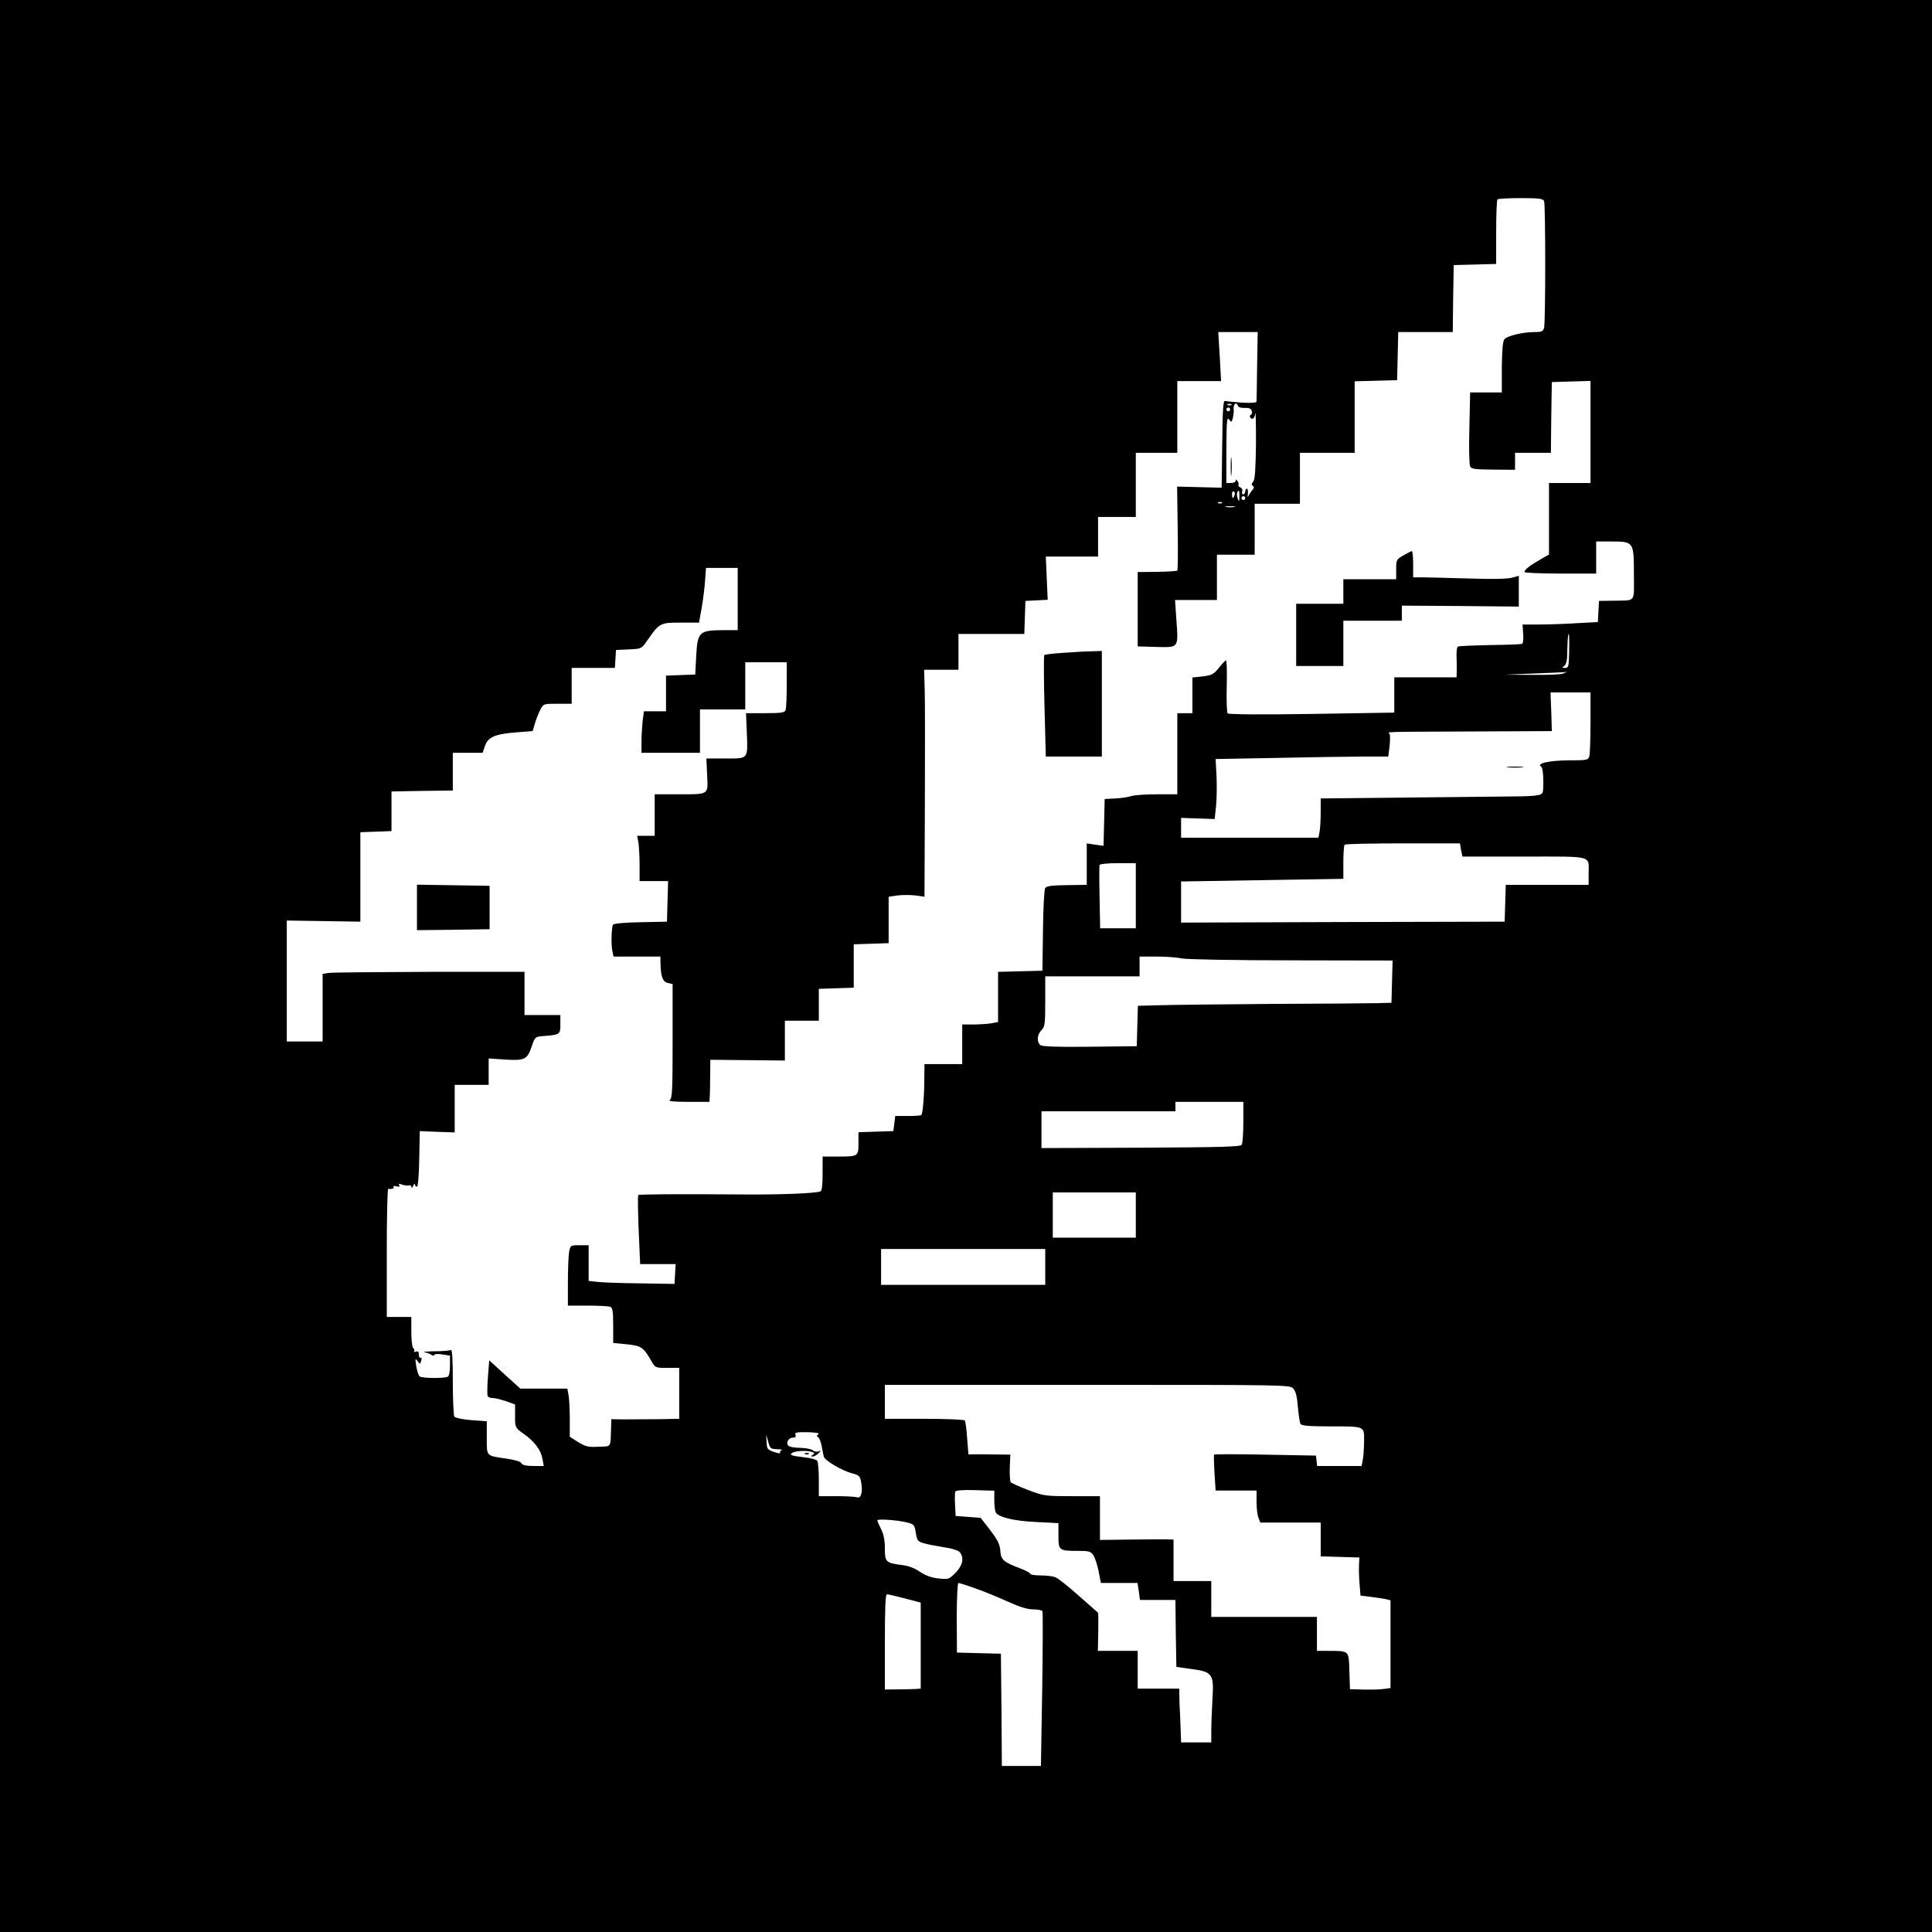
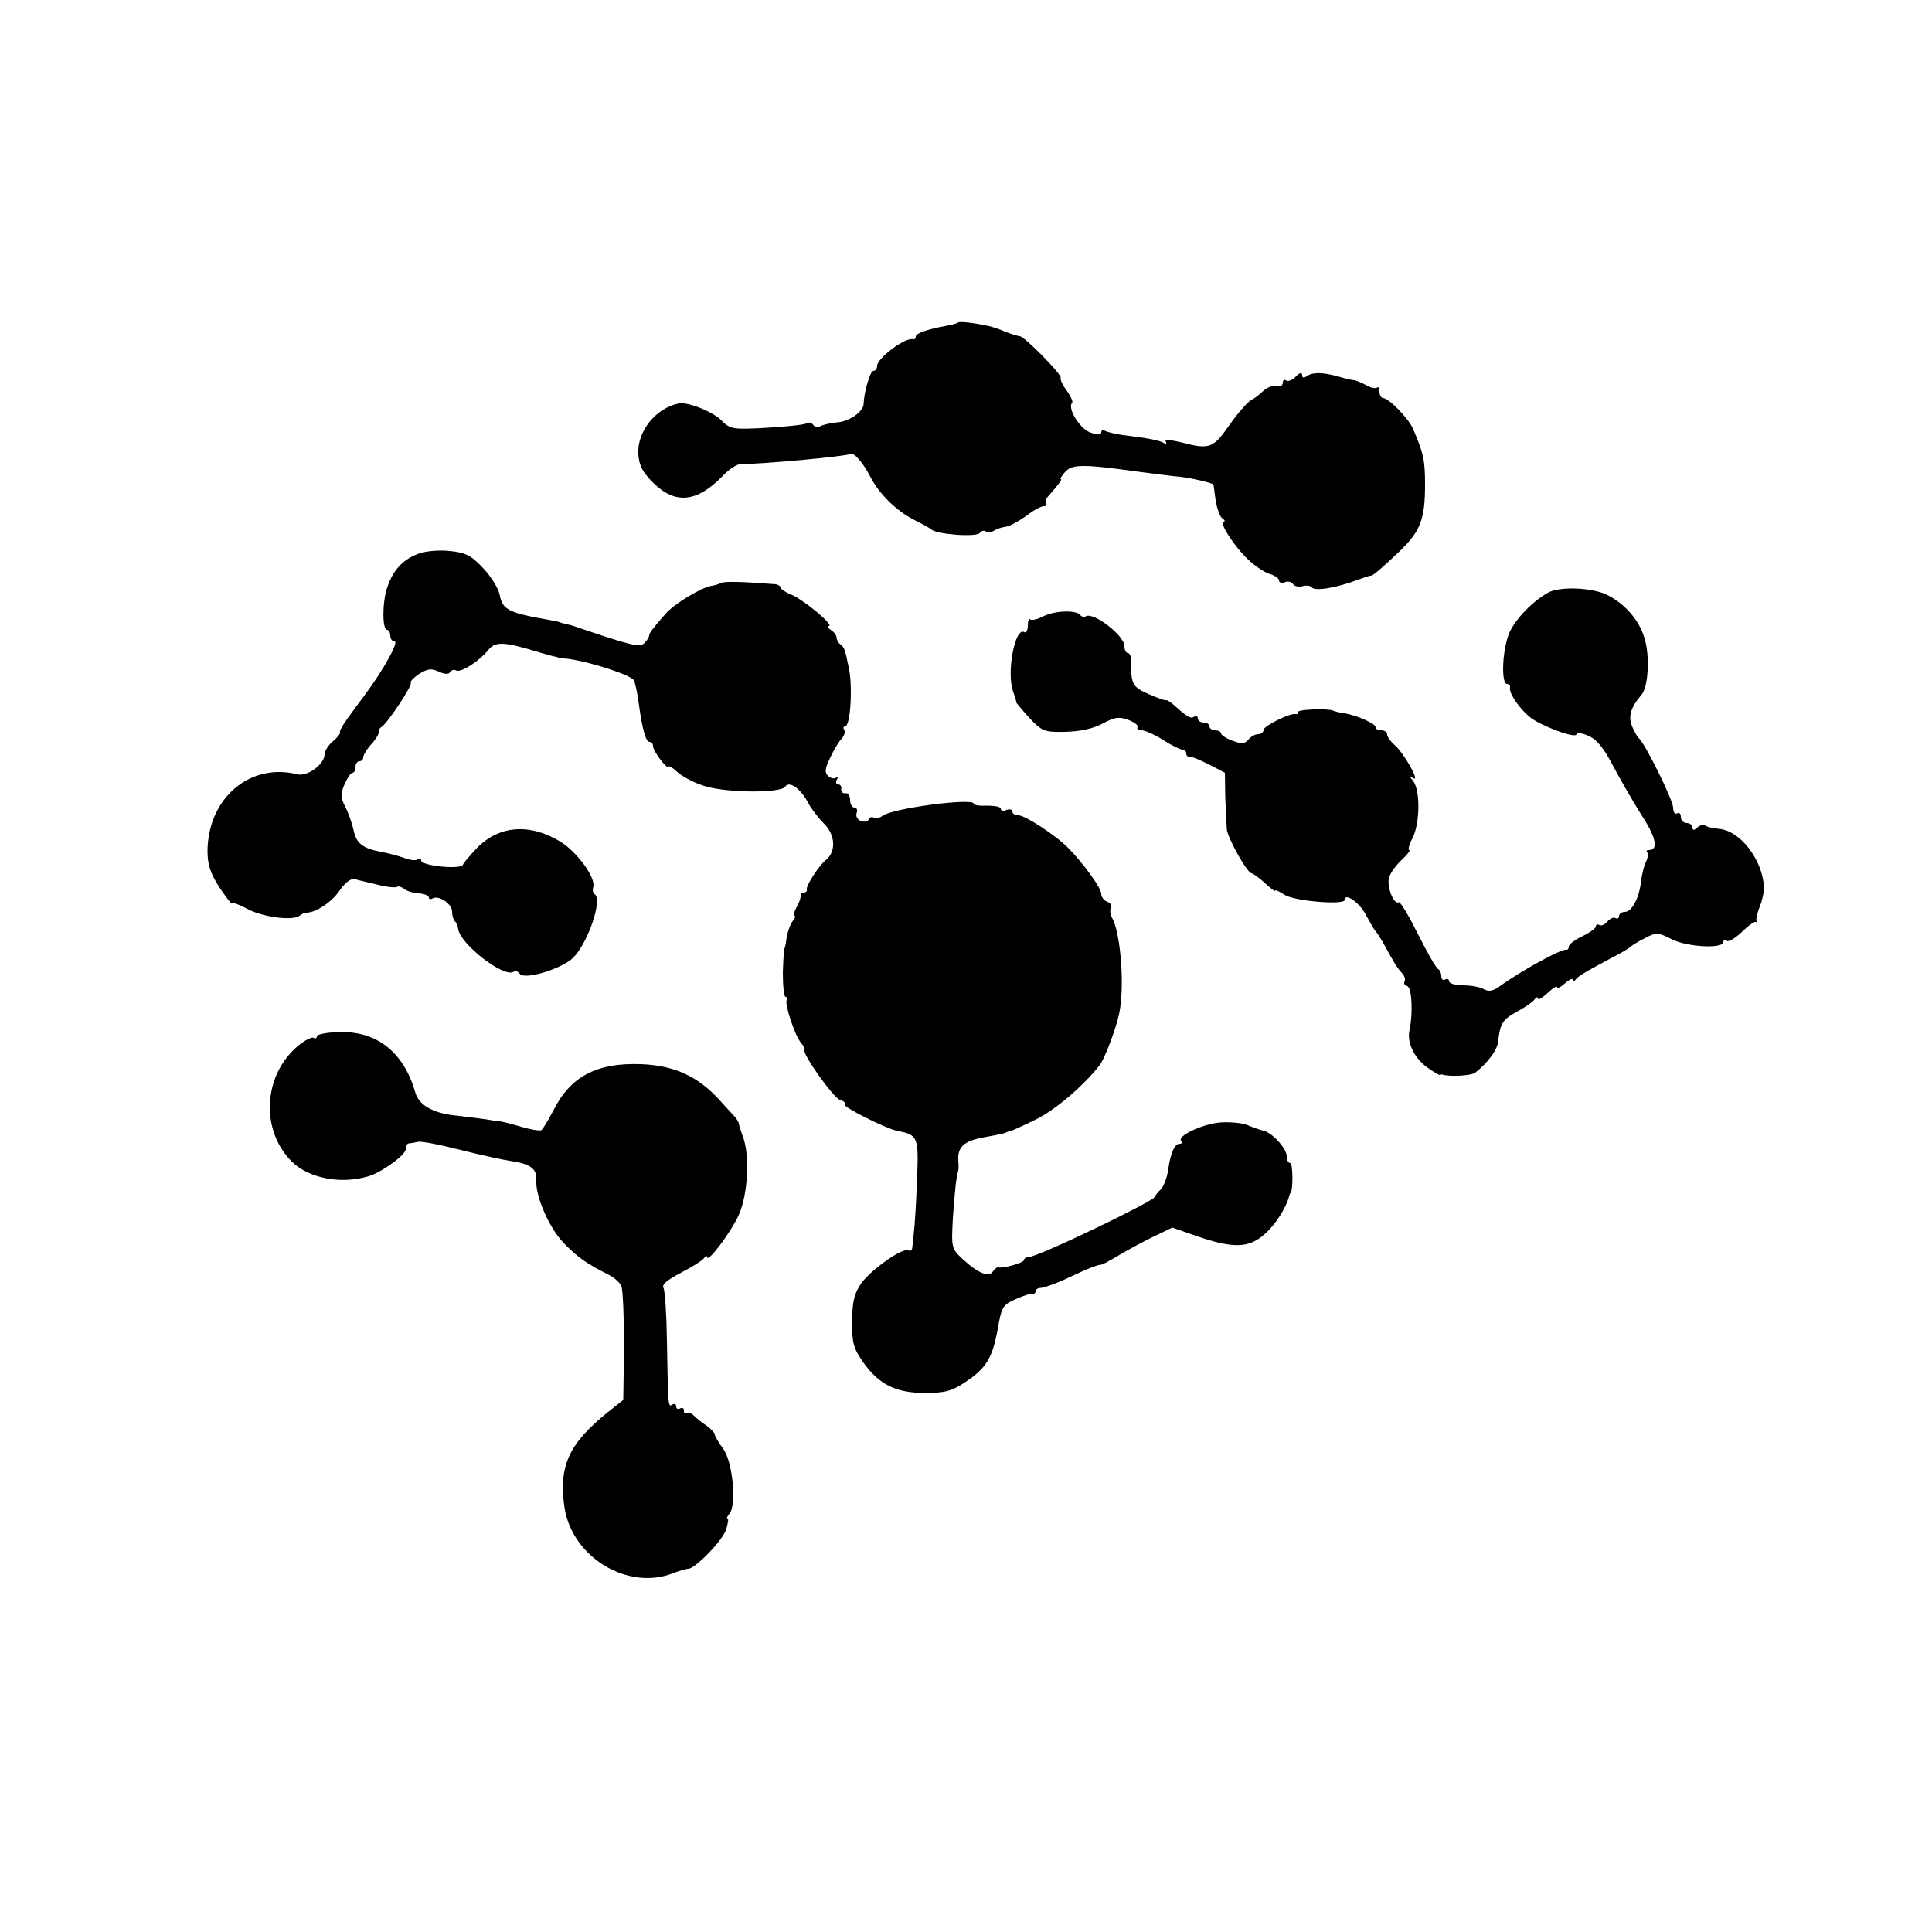
- <svg xmlns="http://www.w3.org/2000/svg" version="1.0" width="1024pt" height="1024pt" viewBox="0 0 1024 1024" preserveAspectRatio="xMidYMid meet">
-   <g transform="translate(0,1024) scale(0.1,-0.1)" fill="#000000" stroke="none">
-     <path d="M0 5120 l0 -5120 5120 0 5120 0 0 5120 0 5120 -5120 0 -5120 0 0 -5120z m8184 4054 c8 -20 8 -642 0 -671 -5 -19 -13 -23 -50 -23 -63 0 -147 -20 -161 -39 -8 -11 -12 -59 -13 -148 l0 -133 -84 0 -84 0 -4 -187 c-3 -104 -1 -195 4 -205 6 -14 26 -16 123 -17 l115 -1 0 45 0 45 95 0 95 0 2 188 3 187 103 3 102 3 0 -271 0 -270 -110 0 -110 0 0 -190 0 -189 -47 -27 c-55 -32 -83 -53 -83 -66 0 -4 86 -8 190 -8 l190 0 0 85 0 85 78 0 c121 0 122 -1 122 -171 0 -159 15 -140 -115 -143 l-70 -1 -3 -56 -3 -56 -112 -6 c-62 -4 -151 -7 -200 -7 l-87 0 3 -49 c3 -31 0 -51 -7 -54 -6 -2 -83 -5 -171 -6 -88 -2 -163 -5 -168 -8 -5 -3 -8 -26 -7 -52 1 -25 1 -61 1 -78 l-1 -33 -165 0 -165 0 0 -93 0 -94 -437 -7 c-256 -4 -440 -3 -446 3 -5 5 -7 70 -5 145 2 75 0 136 -4 136 -3 0 -20 -17 -37 -39 -27 -34 -38 -40 -86 -46 l-55 -6 0 -95 0 -94 -40 0 -40 0 0 -215 0 -215 -109 0 c-59 0 -121 -4 -137 -10 -16 -5 -54 -11 -84 -12 l-55 -3 -3 -124 -3 -124 -44 6 -45 7 0 -110 0 -110 -77 -1 c-105 -1 -132 -4 -143 -15 -5 -5 -11 -106 -12 -224 l-3 -215 -117 -3 -118 -3 0 -133 0 -133 -37 -7 c-21 -3 -64 -6 -95 -6 l-58 0 0 -105 0 -105 -100 0 -100 0 -1 -77 c0 -91 -8 -186 -16 -193 -2 -3 -35 -5 -71 -5 l-67 0 -5 -40 -5 -40 -92 -3 -93 -3 0 -58 c0 -70 -1 -71 -111 -71 l-79 0 0 -90 c0 -64 -4 -92 -12 -95 -32 -10 -201 -17 -393 -16 -382 3 -568 1 -572 -3 -3 -3 -2 -86 2 -185 l8 -181 94 0 94 0 -3 -52 -3 -53 -185 3 c-102 1 -204 5 -227 8 l-43 5 0 95 0 94 -49 0 c-48 0 -48 0 -55 -38 -3 -20 -6 -92 -6 -159 l0 -123 104 0 c57 0 111 -3 120 -6 13 -5 16 -24 16 -99 l0 -93 72 -7 c77 -8 88 -15 130 -88 21 -37 22 -37 85 -37 l63 0 0 -135 0 -135 -112 -2 c-62 0 -143 -1 -180 -1 l-68 1 -1 -41 c-4 -114 4 -102 -67 -105 -55 -3 -69 1 -108 25 l-44 28 0 90 c0 50 -3 107 -6 127 l-7 38 -124 0 -125 0 -83 75 -82 75 -7 -90 c-4 -50 -4 -95 -1 -100 3 -6 16 -10 28 -10 12 0 43 -8 70 -17 l47 -17 0 -61 c0 -61 0 -62 45 -94 58 -41 92 -86 100 -133 l7 -38 -55 0 c-39 0 -59 5 -64 15 -5 9 -36 18 -79 24 -109 16 -104 10 -104 111 l0 87 -82 6 c-49 4 -85 12 -90 19 -4 7 -8 91 -8 186 0 119 -3 171 -11 167 -5 -4 -45 -7 -87 -7 -42 -1 -66 -3 -52 -5 14 -3 30 -9 37 -14 7 -6 12 -6 15 0 1 5 21 6 43 2 l40 -6 0 -54 c0 -33 -5 -55 -12 -58 -24 -10 -138 -8 -149 2 -6 6 -14 30 -18 55 -6 40 -5 43 7 26 13 -18 14 -18 20 3 3 11 1 19 -4 15 -5 -3 -9 5 -9 16 0 16 -4 20 -16 16 -8 -3 -12 -2 -9 3 3 5 1 12 -5 16 -5 3 -10 42 -10 86 l0 79 -65 0 -65 0 0 340 c0 187 3 339 8 339 19 -3 33 2 28 10 -4 5 4 7 16 3 14 -3 19 -2 14 6 -5 9 -1 10 16 3 13 -4 29 -6 36 -4 6 3 12 -1 13 -9 0 -7 4 -4 9 7 5 11 9 14 9 8 1 -7 5 -13 11 -13 5 0 11 60 12 148 l3 147 93 -4 92 -3 0 126 0 126 90 0 90 0 0 70 0 70 88 -6 c104 -6 117 0 141 72 15 45 19 49 51 52 98 7 100 8 100 62 l0 50 -95 0 -95 0 0 115 0 114 -507 0 c-280 -1 -520 -3 -535 -6 l-28 -5 0 -179 0 -179 -95 0 -95 0 0 320 0 321 195 -3 195 -3 0 237 0 237 82 3 83 3 0 105 0 105 163 3 162 2 0 100 0 100 79 0 79 0 12 35 c16 48 52 64 162 73 l91 7 12 40 c6 22 19 55 29 73 16 32 17 32 91 32 l75 0 0 95 0 95 114 0 115 0 3 48 3 47 67 3 c67 3 68 3 97 45 66 95 69 97 178 97 l98 0 14 78 c7 42 16 107 18 145 l5 67 84 0 84 0 0 -165 0 -165 -82 0 c-122 -1 -131 -10 -138 -137 l-5 -98 -77 -3 -78 -3 0 -94 0 -95 -59 0 -58 0 -7 -52 c-3 -29 -6 -79 -6 -110 l0 -58 155 0 155 0 0 115 0 115 120 0 120 0 0 125 0 125 110 0 110 0 0 -119 c0 -66 -3 -126 -6 -135 -5 -13 -24 -16 -108 -16 l-102 0 4 -96 c6 -150 11 -144 -111 -144 l-103 0 4 -89 c5 -106 13 -101 -160 -101 l-118 0 0 -110 0 -110 -46 0 -47 0 7 -37 c3 -21 6 -75 6 -120 l0 -83 75 0 76 0 -3 -107 -3 -108 -140 -3 c-81 -1 -142 -7 -146 -13 -8 -14 -11 -108 -3 -141 l6 -28 124 0 124 0 1 -42 c2 -66 12 -92 39 -98 l25 -6 0 -302 c0 -258 -2 -304 -15 -312 -10 -7 23 -10 98 -10 l112 0 2 28 c1 15 2 65 2 111 l1 84 198 -2 197 -2 0 105 0 106 90 0 90 0 0 85 0 84 93 3 92 3 0 115 0 115 93 3 92 3 0 123 0 123 47 7 c26 3 69 3 95 0 l48 -7 2 499 c1 275 1 545 -1 602 l-3 102 91 0 91 0 0 95 0 95 175 0 174 0 3 88 3 87 59 3 59 3 -5 115 -5 114 138 0 139 0 0 105 0 105 100 0 100 0 0 170 0 170 110 0 110 0 0 190 0 190 116 0 116 0 -7 130 -8 130 105 0 104 0 -3 -177 c-1 -98 -3 -183 -3 -190 0 -8 -23 -10 -77 -7 -43 3 -84 7 -90 9 -10 3 -13 -49 -15 -228 l-3 -232 -118 3 -118 3 3 -219 c2 -121 1 -223 -2 -226 -4 -3 -52 -6 -108 -7 l-102 -1 0 -197 0 -197 99 -3 c120 -3 117 -7 106 145 l-7 104 111 0 111 0 0 120 0 120 100 0 100 0 0 135 0 135 120 0 120 0 0 135 0 135 145 0 145 0 0 190 0 189 113 3 112 3 3 128 3 127 144 0 145 0 2 178 3 177 113 3 112 3 0 168 c0 92 3 171 7 174 3 4 59 7 124 7 97 0 118 -3 123 -16z m-1657 -1080 c-3 -3 -12 -4 -19 -1 -8 3 -5 6 6 6 11 1 17 -2 13 -5z m35 -6 c3 -7 18 -11 35 -10 22 1 33 -3 37 -15 4 -10 2 -19 -3 -21 -6 -2 -9 -8 -5 -13 10 -17 23 -9 27 19 3 15 4 -57 4 -159 -2 -136 -5 -190 -15 -202 -9 -11 -10 -17 -2 -22 8 -5 7 -12 -3 -23 -8 -10 -17 -24 -21 -32 -3 -8 -4 -3 -2 13 2 15 -1 27 -5 27 -5 0 -9 -7 -9 -15 0 -8 -5 -15 -11 -15 -6 0 -8 7 -5 15 3 9 -1 18 -9 21 -8 4 -13 9 -11 13 3 4 1 13 -5 21 -6 10 -9 11 -9 3 0 -7 -11 -13 -25 -13 l-25 0 0 178 c1 152 3 174 14 159 13 -17 15 -16 21 11 3 16 5 33 4 38 -5 30 14 49 23 22z m-42 -18 c0 -5 -4 -10 -10 -10 -5 0 -10 5 -10 10 0 6 5 10 10 10 6 0 10 -4 10 -10z m23 -455 c-7 -21 -13 -19 -13 6 0 11 4 18 10 14 5 -3 7 -12 3 -20z m26 -7 c0 -27 -2 -29 -8 -13 -5 11 -6 26 -4 33 8 21 13 13 12 -20z m31 -8 c0 -5 -4 -10 -10 -10 -5 0 -10 5 -10 10 0 6 5 10 10 10 6 0 10 -4 10 -10z m-123 -26 c-3 -3 -12 -4 -19 -1 -8 3 -5 6 6 6 11 1 17 -2 13 -5z m66 -21 c-13 -2 -33 -2 -45 0 -13 2 -3 4 22 4 25 0 35 -2 23 -4z m1774 -763 c-2 -83 -3 -90 -22 -90 -16 0 -17 2 -5 10 9 5 15 25 16 47 2 86 4 123 9 123 2 0 3 -40 2 -90z m-32 -120 c-11 -5 -85 -8 -165 -7 l-145 1 145 6 c80 3 154 6 165 7 l20 2 -20 -9z m145 -257 c0 -87 -3 -168 -6 -180 -6 -22 -11 -23 -113 -23 -103 -1 -171 -17 -142 -34 6 -4 11 -35 11 -76 0 -65 -1 -68 -26 -74 -15 -4 -65 -7 -113 -7 -47 -1 -301 -3 -563 -6 l-478 -5 0 -73 c0 -40 -3 -87 -6 -104 l-6 -31 -364 0 -364 0 0 53 0 52 89 -3 89 -3 7 65 c4 36 5 108 3 159 l-5 94 330 6 c182 4 388 7 457 7 l128 0 7 55 c3 30 4 59 0 65 -8 12 -55 11 440 13 l420 2 -3 103 -4 102 106 0 106 0 0 -157z m-686 -678 l7 -35 328 0 c373 0 341 8 341 -91 l0 -59 -220 0 -219 0 -3 -97 -3 -98 -857 -2 -858 -3 0 109 0 109 430 7 430 7 0 88 c0 47 3 90 7 93 3 4 142 7 309 7 l302 0 6 -35z m-1724 -242 l0 -173 -95 0 -94 0 -3 163 c-2 89 -2 167 0 172 1 6 42 10 97 10 l95 0 0 -172z m245 -333 c22 -5 279 -10 578 -10 l538 -1 -3 -112 -3 -112 -80 -2 c-44 -1 -296 -3 -560 -4 -264 -2 -530 -5 -592 -7 l-112 -3 -3 -107 -3 -107 -249 -3 c-175 -2 -253 1 -262 9 -20 17 -17 56 6 79 18 18 20 33 20 153 l0 132 250 0 250 0 0 53 0 52 93 0 c50 0 110 -5 132 -10z m325 -867 c0 -60 -4 -114 -9 -121 -6 -10 -116 -13 -534 -15 l-527 -2 0 98 0 97 355 0 355 0 0 25 0 25 180 0 180 0 0 -107z m-570 -493 l0 -120 -220 0 -220 0 0 120 0 120 220 0 220 0 0 -120z m-480 -275 l0 -95 -435 0 -435 0 0 95 0 95 435 0 435 0 0 -95z m1315 -645 c13 -15 20 -43 24 -98 4 -42 10 -83 14 -89 6 -10 48 -13 150 -13 193 0 187 2 187 -74 0 -33 -3 -78 -6 -98 l-7 -38 -118 0 -118 0 -3 28 -3 27 -268 5 c-148 3 -270 3 -272 0 -2 -3 -1 -47 2 -97 l6 -93 108 0 109 0 0 -59 c0 -33 4 -71 10 -85 l10 -26 160 0 160 0 0 -90 0 -89 103 -3 102 -3 -2 -40 c-1 -22 0 -68 3 -101 l5 -61 57 -7 c31 -4 66 -9 79 -12 l23 -6 0 -233 0 -232 -37 -5 c-21 -3 -69 -4 -108 -3 l-70 2 -3 95 c-3 110 0 108 -109 108 l-63 0 0 90 0 90 -280 0 -280 0 0 95 0 95 -100 0 -100 0 0 110 0 110 -32 1 c-18 1 -106 0 -195 -1 l-163 -2 0 116 0 116 -147 0 c-141 0 -151 1 -232 32 -48 18 -89 37 -94 42 -4 6 -6 41 -5 79 l3 67 -80 1 c-44 1 -94 1 -111 1 l-31 -1 -7 86 c-3 47 -9 89 -12 94 -3 5 -99 9 -215 9 l-209 0 0 90 0 90 1073 0 c1066 0 1074 0 1092 -20z m-2517 -241 c-10 -7 -10 -11 -1 -17 6 -4 14 -25 18 -47 4 -22 9 -47 11 -55 5 -21 98 -76 151 -89 38 -10 42 -15 48 -51 8 -49 -1 -83 -22 -76 -8 3 -57 6 -109 6 l-94 0 0 88 c0 48 -4 92 -8 99 -4 6 -32 15 -62 18 -77 9 -89 13 -70 25 17 11 80 13 105 4 13 -5 14 -8 3 -15 -11 -7 -11 -9 0 -9 7 0 21 8 30 17 16 16 16 16 0 10 -10 -3 -23 -1 -30 6 -7 7 -37 12 -66 13 -29 0 -57 5 -63 11 -15 15 0 43 23 43 14 0 18 5 14 15 -5 13 5 15 65 14 43 -1 65 -5 57 -10z m-220 -80 c21 0 31 -3 24 -6 -6 -2 -10 -9 -7 -13 3 -5 -11 -3 -32 4 -35 12 -38 16 -40 52 l-2 39 11 -37 c9 -35 13 -38 46 -39z m1152 -272 c0 -29 4 -57 8 -64 16 -25 99 -45 215 -50 l117 -6 0 -67 c0 -78 2 -80 107 -80 55 0 64 -3 79 -24 8 -14 21 -52 27 -85 l12 -61 97 0 97 0 7 -45 6 -45 94 0 94 0 2 -177 3 -178 79 -11 c113 -15 121 -26 112 -163 -3 -57 -6 -132 -6 -165 l0 -61 -80 0 -80 0 -2 60 c-1 33 -3 78 -4 100 -2 22 -3 59 -3 83 l-1 42 -110 0 -110 0 0 100 0 100 -106 0 -105 0 2 100 c1 55 1 101 -2 103 -2 2 -48 42 -102 90 -54 48 -109 92 -123 97 -14 6 -50 10 -80 10 -30 0 -54 4 -54 9 0 4 -21 16 -47 26 -95 36 -108 47 -111 96 -3 35 -14 57 -54 109 l-50 65 -66 5 -67 5 -3 59 c-2 32 -1 64 1 70 3 7 38 10 106 8 l101 -3 0 -52z m-460 -117 c35 -9 38 -14 44 -55 7 -41 10 -45 44 -55 20 -6 69 -15 107 -21 42 -6 75 -17 83 -27 23 -30 14 -70 -24 -109 -35 -34 -37 -35 -91 -29 -37 4 -69 16 -97 35 -27 19 -60 32 -96 36 -85 11 -90 16 -90 88 0 43 -6 75 -20 102 -11 22 -20 43 -20 47 0 9 112 1 160 -12z m363 -350 c46 -16 123 -48 171 -70 60 -27 102 -40 131 -40 24 0 46 -4 50 -9 3 -6 2 -192 -1 -415 l-7 -406 -103 0 -104 0 -2 298 -3 297 -117 3 -116 3 -1 184 c0 102 4 185 9 185 4 0 46 -13 93 -30z m-377 -52 l84 -22 0 -228 0 -228 -27 -2 c-16 -1 -58 -2 -95 -2 l-68 -1 0 253 c0 178 3 252 11 252 6 0 49 -10 95 -22z" />
-     <path d="M7438 7296 c-36 -20 -38 -23 -38 -73 l0 -53 -140 0 -140 0 0 -65 0 -65 -125 0 -125 0 0 -165 0 -165 125 0 125 0 0 120 0 120 155 0 155 0 0 40 0 40 310 -2 310 -3 0 82 0 81 -37 -10 c-24 -7 -110 -8 -233 -4 -107 3 -216 6 -242 6 l-48 0 0 70 c0 39 -3 70 -7 69 -5 -1 -25 -11 -45 -23z" />
-     <path d="M5638 6780 c-54 -3 -100 -9 -103 -12 -3 -3 -3 -125 1 -272 l7 -266 149 0 148 0 0 280 0 280 -52 -2 c-29 0 -97 -4 -150 -8z" />
-     <path d="M2210 5430 l0 -120 193 2 192 3 0 115 0 115 -192 3 -193 3 0 -121z" />
-     <path d="M6523 7765 c0 -44 2 -61 4 -37 2 23 2 59 0 80 -2 20 -4 1 -4 -43z" />
-     <path d="M7993 6173 c20 -2 54 -2 75 0 20 2 3 4 -38 4 -41 0 -58 -2 -37 -4z" />
-     <path d="M4268 2533 c7 -3 16 -2 19 1 4 3 -2 6 -13 5 -11 0 -14 -3 -6 -6z" />
+ <svg xmlns="http://www.w3.org/2000/svg" version="1.0" width="500pt" height="500pt" viewBox="0 0 500 500" preserveAspectRatio="xMidYMid meet">
+   <g transform="translate(0,500) scale(0.1,-0.1)" fill="#000000" stroke="none">
+     <path d="M2479 4165 c-3 -2 -16 -6 -29 -8 -54 -10 -80 -20 -80 -28 0 -5 -3 -8 -7 -7 -20 6 -93 -49 -93 -69 0 -7 -4 -13 -10 -13 -8 0 -24 -55 -25 -85 0 -20 -37 -46 -68 -48 -18 -2 -37 -6 -44 -10 -6 -4 -14 -3 -18 3 -4 6 -11 8 -16 5 -5 -4 -52 -9 -103 -12 -90 -5 -96 -4 -119 19 -23 23 -86 48 -110 44 -60 -12 -109 -73 -105 -132 2 -30 12 -47 39 -74 57 -56 113 -50 179 18 16 17 37 31 47 31 60 0 273 20 283 26 9 6 33 -21 53 -60 23 -44 67 -87 112 -110 22 -11 42 -22 45 -25 13 -13 118 -21 126 -9 3 5 10 7 15 4 5 -4 15 -3 22 2 6 4 21 9 31 10 11 2 34 15 52 28 18 14 38 25 45 25 7 0 10 3 6 6 -3 4 -1 12 6 20 28 32 37 44 32 44 -2 0 2 8 11 18 18 21 47 21 184 2 47 -6 99 -13 115 -14 27 -3 84 -16 85 -20 1 0 3 -19 6 -41 4 -22 11 -43 18 -47 6 -4 7 -8 3 -8 -14 0 27 -64 63 -98 19 -18 45 -35 58 -38 12 -4 22 -11 22 -16 0 -6 7 -8 15 -5 8 4 17 1 21 -4 3 -6 15 -9 25 -6 10 3 21 1 24 -3 7 -11 66 -1 120 20 17 6 31 11 33 10 4 -1 31 22 77 66 51 50 63 81 63 169 0 65 -4 82 -31 145 -12 28 -63 80 -78 80 -5 0 -9 8 -9 17 0 9 -3 13 -6 10 -4 -3 -16 -1 -28 6 -11 6 -25 12 -31 13 -5 0 -23 4 -39 9 -43 12 -69 12 -83 2 -9 -6 -13 -5 -13 2 0 8 -6 7 -16 -3 -8 -9 -20 -14 -25 -11 -5 4 -9 1 -9 -4 0 -6 -3 -10 -7 -10 -18 3 -32 -2 -45 -14 -7 -7 -21 -18 -31 -23 -10 -6 -35 -35 -56 -65 -41 -59 -51 -63 -123 -44 -29 7 -45 8 -41 2 3 -6 2 -7 -4 -4 -10 7 -46 14 -107 21 -20 3 -41 8 -46 11 -6 3 -10 2 -10 -4 0 -7 -10 -7 -29 0 -27 10 -60 64 -46 77 2 3 -4 17 -15 32 -11 15 -17 29 -15 32 6 6 -94 108 -106 108 -4 0 -20 5 -36 11 -15 7 -35 13 -43 15 -42 9 -78 13 -81 9z" />
+     <path d="M1083 3567 c-41 -15 -67 -44 -81 -88 -13 -38 -13 -109 0 -109 4 0 8 -7 8 -15 0 -8 5 -15 11 -15 12 0 -27 -71 -75 -136 -57 -76 -68 -93 -66 -99 1 -4 -8 -15 -19 -24 -12 -10 -21 -25 -21 -33 0 -26 -44 -58 -70 -52 -123 31 -231 -61 -233 -197 0 -37 7 -58 31 -96 18 -26 32 -45 32 -41 0 4 17 -2 38 -13 38 -22 119 -33 137 -19 6 5 14 8 18 8 24 0 65 27 85 56 15 22 30 33 40 31 9 -3 37 -9 61 -15 24 -6 46 -8 49 -5 3 2 11 0 17 -5 7 -6 24 -11 39 -12 14 -1 26 -6 26 -11 0 -4 4 -5 10 -2 15 9 50 -14 50 -34 0 -10 3 -21 7 -25 4 -3 8 -13 9 -21 6 -39 118 -126 143 -110 5 3 12 1 16 -5 11 -17 109 12 139 42 38 39 76 150 55 164 -4 2 -6 10 -4 17 9 23 -40 91 -85 119 -79 48 -159 42 -216 -17 -19 -20 -35 -39 -36 -43 -5 -13 -108 -3 -108 11 0 4 -4 6 -9 3 -5 -4 -21 -2 -36 4 -14 5 -40 12 -57 15 -49 9 -66 22 -73 57 -4 18 -14 46 -22 61 -12 24 -12 33 -1 58 7 16 16 29 20 29 5 0 8 7 8 15 0 8 5 15 10 15 6 0 10 4 10 10 0 5 9 21 21 34 12 13 20 27 19 31 -1 4 2 11 8 14 16 11 81 109 75 114 -2 3 7 13 22 23 21 13 31 15 50 6 16 -7 26 -8 30 -1 4 5 10 7 15 4 12 -7 59 23 83 52 19 24 40 23 135 -6 18 -5 35 -10 37 -10 3 -1 6 -1 8 -2 1 -1 13 -3 27 -4 59 -8 162 -42 170 -55 4 -8 10 -35 13 -60 9 -66 18 -100 28 -100 5 0 9 -5 9 -11 0 -6 9 -22 20 -36 11 -14 20 -22 20 -18 0 5 10 -1 23 -13 13 -12 45 -29 73 -37 56 -17 195 -18 206 -1 10 16 39 -4 58 -39 8 -16 27 -41 43 -57 29 -29 31 -72 5 -93 -18 -14 -53 -68 -50 -77 1 -5 -3 -8 -8 -8 -5 0 -9 -3 -8 -7 1 -5 -3 -18 -10 -30 -7 -13 -10 -23 -6 -23 3 0 2 -6 -4 -13 -6 -7 -13 -26 -16 -42 -2 -17 -5 -30 -6 -30 -1 0 -3 -28 -4 -63 0 -34 3 -62 7 -62 5 0 6 -4 3 -8 -6 -10 21 -92 37 -111 7 -8 11 -16 9 -18 -7 -9 74 -123 91 -129 10 -3 16 -8 13 -12 -7 -6 107 -63 137 -69 53 -10 55 -15 50 -130 -2 -60 -6 -119 -8 -133 -1 -14 -3 -31 -4 -38 0 -7 -5 -11 -10 -8 -13 9 -96 -49 -122 -85 -18 -26 -23 -46 -24 -98 0 -58 4 -71 30 -108 41 -57 84 -78 160 -78 50 0 69 5 103 28 54 36 70 61 84 137 10 58 13 63 47 78 20 9 39 15 44 14 4 -1 7 2 7 6 0 5 6 9 14 9 7 0 35 10 62 22 54 26 87 39 94 38 3 0 23 11 45 24 22 13 62 35 89 48 l50 24 60 -21 c98 -34 139 -33 181 6 26 23 53 66 61 95 1 4 2 8 4 10 7 8 6 77 -1 77 -5 0 -9 8 -9 18 0 20 -39 62 -61 66 -8 2 -26 8 -40 14 -14 6 -47 9 -72 7 -46 -4 -113 -36 -100 -48 3 -4 2 -7 -4 -7 -13 0 -24 -24 -30 -69 -3 -19 -11 -40 -18 -48 -7 -7 -15 -16 -17 -21 -6 -13 -302 -155 -325 -155 -7 0 -13 -4 -13 -8 0 -7 -53 -22 -66 -19 -4 1 -10 -4 -14 -10 -10 -17 -39 -5 -77 30 -31 29 -31 30 -27 107 5 71 9 109 14 123 1 3 1 15 0 28 -2 33 15 49 63 58 48 9 55 10 62 14 3 1 8 3 13 4 4 1 33 14 65 30 48 24 118 83 162 138 13 16 42 92 51 133 15 68 5 205 -17 248 -6 9 -7 22 -4 27 4 6 -1 13 -9 16 -9 3 -16 13 -16 21 0 15 -46 78 -85 118 -31 32 -112 85 -129 85 -9 0 -16 4 -16 10 0 5 -7 7 -15 4 -8 -4 -15 -2 -15 3 0 5 -16 8 -35 8 -19 -1 -35 1 -35 5 0 16 -214 -12 -237 -32 -7 -5 -16 -7 -22 -4 -5 3 -11 1 -13 -5 -2 -5 -11 -7 -20 -4 -9 4 -14 13 -11 21 3 8 0 14 -6 14 -6 0 -11 9 -11 20 0 11 -6 19 -12 17 -7 -1 -12 4 -11 11 2 6 -2 12 -8 12 -5 0 -7 6 -3 13 4 6 4 9 -1 5 -4 -4 -14 -3 -21 3 -10 9 -10 18 4 47 9 20 23 43 30 50 7 8 10 18 7 23 -4 5 -2 9 2 9 14 0 20 102 10 150 -10 50 -12 55 -22 62 -5 4 -10 12 -10 18 0 6 -7 15 -15 20 -8 5 -10 10 -5 10 15 1 -65 68 -97 81 -15 6 -28 15 -28 19 0 3 -6 7 -12 8 -89 7 -135 8 -143 3 -5 -3 -16 -6 -23 -7 -27 -4 -98 -47 -120 -73 -35 -40 -42 -50 -42 -56 0 -3 -5 -12 -12 -19 -12 -12 -31 -8 -178 42 -8 3 -19 6 -25 7 -5 1 -12 3 -15 4 -3 2 -14 4 -25 6 -109 19 -124 26 -132 66 -3 16 -22 47 -43 69 -31 33 -45 40 -86 44 -27 3 -63 0 -81 -7z" />
+     <path d="M4006 3466 c-46 -26 -94 -79 -104 -115 -15 -47 -16 -121 -2 -121 5 0 9 -4 8 -9 -5 -16 34 -68 63 -85 41 -24 109 -47 109 -36 0 5 14 3 30 -4 22 -9 40 -31 64 -77 19 -36 52 -93 74 -128 38 -58 45 -91 19 -91 -6 0 -7 -3 -4 -6 3 -4 2 -14 -3 -24 -5 -9 -11 -33 -13 -51 -5 -44 -24 -79 -42 -79 -8 0 -15 -5 -15 -11 0 -5 -4 -8 -9 -5 -5 3 -14 -1 -21 -9 -7 -8 -16 -12 -21 -9 -5 3 -9 1 -9 -4 0 -4 -16 -16 -35 -25 -19 -9 -35 -21 -35 -27 0 -5 -3 -9 -7 -8 -12 3 -119 -56 -171 -94 -18 -13 -29 -15 -42 -8 -10 6 -35 10 -54 10 -20 0 -36 5 -36 11 0 5 -4 7 -10 4 -5 -3 -10 0 -10 9 0 8 -4 16 -8 18 -5 2 -28 42 -52 90 -24 48 -46 85 -50 83 -13 -8 -32 42 -25 64 3 12 19 33 33 46 15 14 23 25 19 25 -4 0 0 15 9 32 19 38 20 123 1 147 -10 12 -9 13 1 7 18 -11 -25 66 -49 86 -10 9 -19 21 -19 27 0 6 -7 11 -15 11 -8 0 -15 3 -15 8 0 9 -46 30 -80 36 -14 2 -27 5 -30 7 -14 6 -90 3 -90 -3 0 -5 -3 -7 -7 -6 -15 3 -83 -31 -83 -41 0 -6 -6 -11 -14 -11 -7 0 -19 -6 -25 -14 -9 -11 -18 -12 -41 -3 -17 6 -30 15 -30 19 0 4 -7 8 -15 8 -8 0 -15 5 -15 10 0 6 -7 10 -15 10 -8 0 -15 5 -15 11 0 5 -4 7 -10 4 -9 -6 -18 0 -55 33 -8 7 -16 11 -17 10 -2 -2 -23 6 -46 16 -42 19 -45 24 -45 89 0 9 -4 17 -8 17 -5 0 -9 8 -9 18 0 27 -80 89 -100 77 -5 -3 -11 -1 -14 3 -9 14 -67 12 -96 -3 -15 -8 -30 -11 -34 -8 -3 4 -6 -4 -6 -16 0 -12 -4 -20 -9 -17 -24 15 -47 -105 -29 -154 5 -14 9 -26 8 -28 0 -1 15 -19 34 -40 33 -35 39 -37 93 -36 38 1 71 8 96 21 31 17 43 19 67 10 16 -6 27 -15 24 -19 -3 -4 2 -8 11 -8 8 0 33 -11 55 -25 22 -14 44 -25 50 -25 5 0 10 -4 10 -10 0 -5 3 -9 8 -8 4 1 26 -8 50 -20 l42 -22 1 -63 c1 -34 3 -71 4 -83 2 -23 53 -114 64 -114 3 0 19 -11 34 -25 15 -14 27 -23 27 -20 0 3 11 -2 25 -11 24 -16 155 -27 155 -13 0 20 39 -7 55 -39 11 -20 22 -39 25 -42 3 -3 11 -15 18 -27 31 -57 38 -68 50 -81 7 -7 10 -17 7 -22 -3 -5 0 -10 7 -12 12 -4 15 -70 6 -113 -8 -32 12 -73 45 -97 18 -13 33 -22 35 -20 1 1 3 2 5 1 19 -6 75 -3 85 5 33 26 56 58 59 79 5 48 11 58 49 79 21 11 42 26 46 32 4 6 8 7 8 2 0 -5 11 1 25 14 14 13 25 20 25 15 0 -4 9 0 20 10 11 10 20 14 20 9 0 -5 4 -4 8 1 6 9 25 20 117 69 11 6 22 13 25 16 3 3 19 13 37 22 30 16 34 15 70 -3 39 -20 133 -25 133 -7 0 5 4 7 9 3 6 -3 23 8 40 24 16 16 32 27 35 25 3 -2 4 -1 2 2 -2 3 1 20 8 37 7 18 12 41 11 52 -4 71 -62 146 -117 150 -16 2 -32 5 -35 9 -3 3 -12 1 -20 -5 -9 -9 -13 -8 -13 0 0 6 -7 11 -15 11 -8 0 -15 7 -15 16 0 8 -4 12 -10 9 -5 -3 -10 3 -10 15 0 19 -73 167 -89 180 -4 3 -11 16 -17 30 -11 26 -4 49 25 83 17 21 21 101 7 145 -13 46 -50 89 -96 112 -39 20 -125 23 -154 6z" />
+     <path d="M820 2318 c0 -5 -4 -7 -8 -4 -5 3 -23 -6 -40 -20 -91 -76 -99 -218 -17 -300 43 -43 127 -60 199 -38 34 10 96 55 96 70 0 8 3 14 8 15 4 0 15 2 24 4 9 2 59 -8 110 -21 51 -13 111 -26 132 -29 48 -7 66 -20 64 -49 -3 -40 32 -122 70 -162 37 -38 58 -53 115 -82 15 -7 31 -21 35 -30 4 -9 7 -80 7 -156 l-2 -139 -39 -31 c-102 -82 -129 -140 -113 -248 20 -129 165 -216 282 -169 16 6 33 11 38 11 18 0 88 72 98 101 5 16 7 29 4 29 -3 0 -1 6 5 13 19 23 8 134 -16 167 -12 16 -22 33 -22 37 0 5 -10 15 -21 23 -12 8 -27 20 -34 27 -7 7 -15 9 -19 6 -3 -4 -6 -1 -6 6 0 7 -4 9 -10 6 -5 -3 -10 -1 -10 5 0 6 -4 8 -10 5 -11 -7 -11 -8 -14 165 -1 69 -5 130 -9 137 -5 8 10 21 45 39 29 15 56 32 60 38 4 6 8 7 8 3 0 -18 62 64 82 109 24 53 29 157 10 204 -5 14 -10 29 -10 33 -1 4 -7 14 -14 21 -7 7 -22 24 -34 37 -56 63 -119 92 -206 95 -114 4 -182 -32 -226 -120 -13 -25 -27 -48 -31 -51 -5 -2 -30 2 -56 10 -27 8 -51 14 -54 13 -3 0 -8 0 -11 1 -5 2 -23 5 -109 15 -53 7 -87 27 -96 58 -30 106 -101 161 -200 157 -30 -1 -55 -6 -55 -11z" />
  </g>
</svg>
